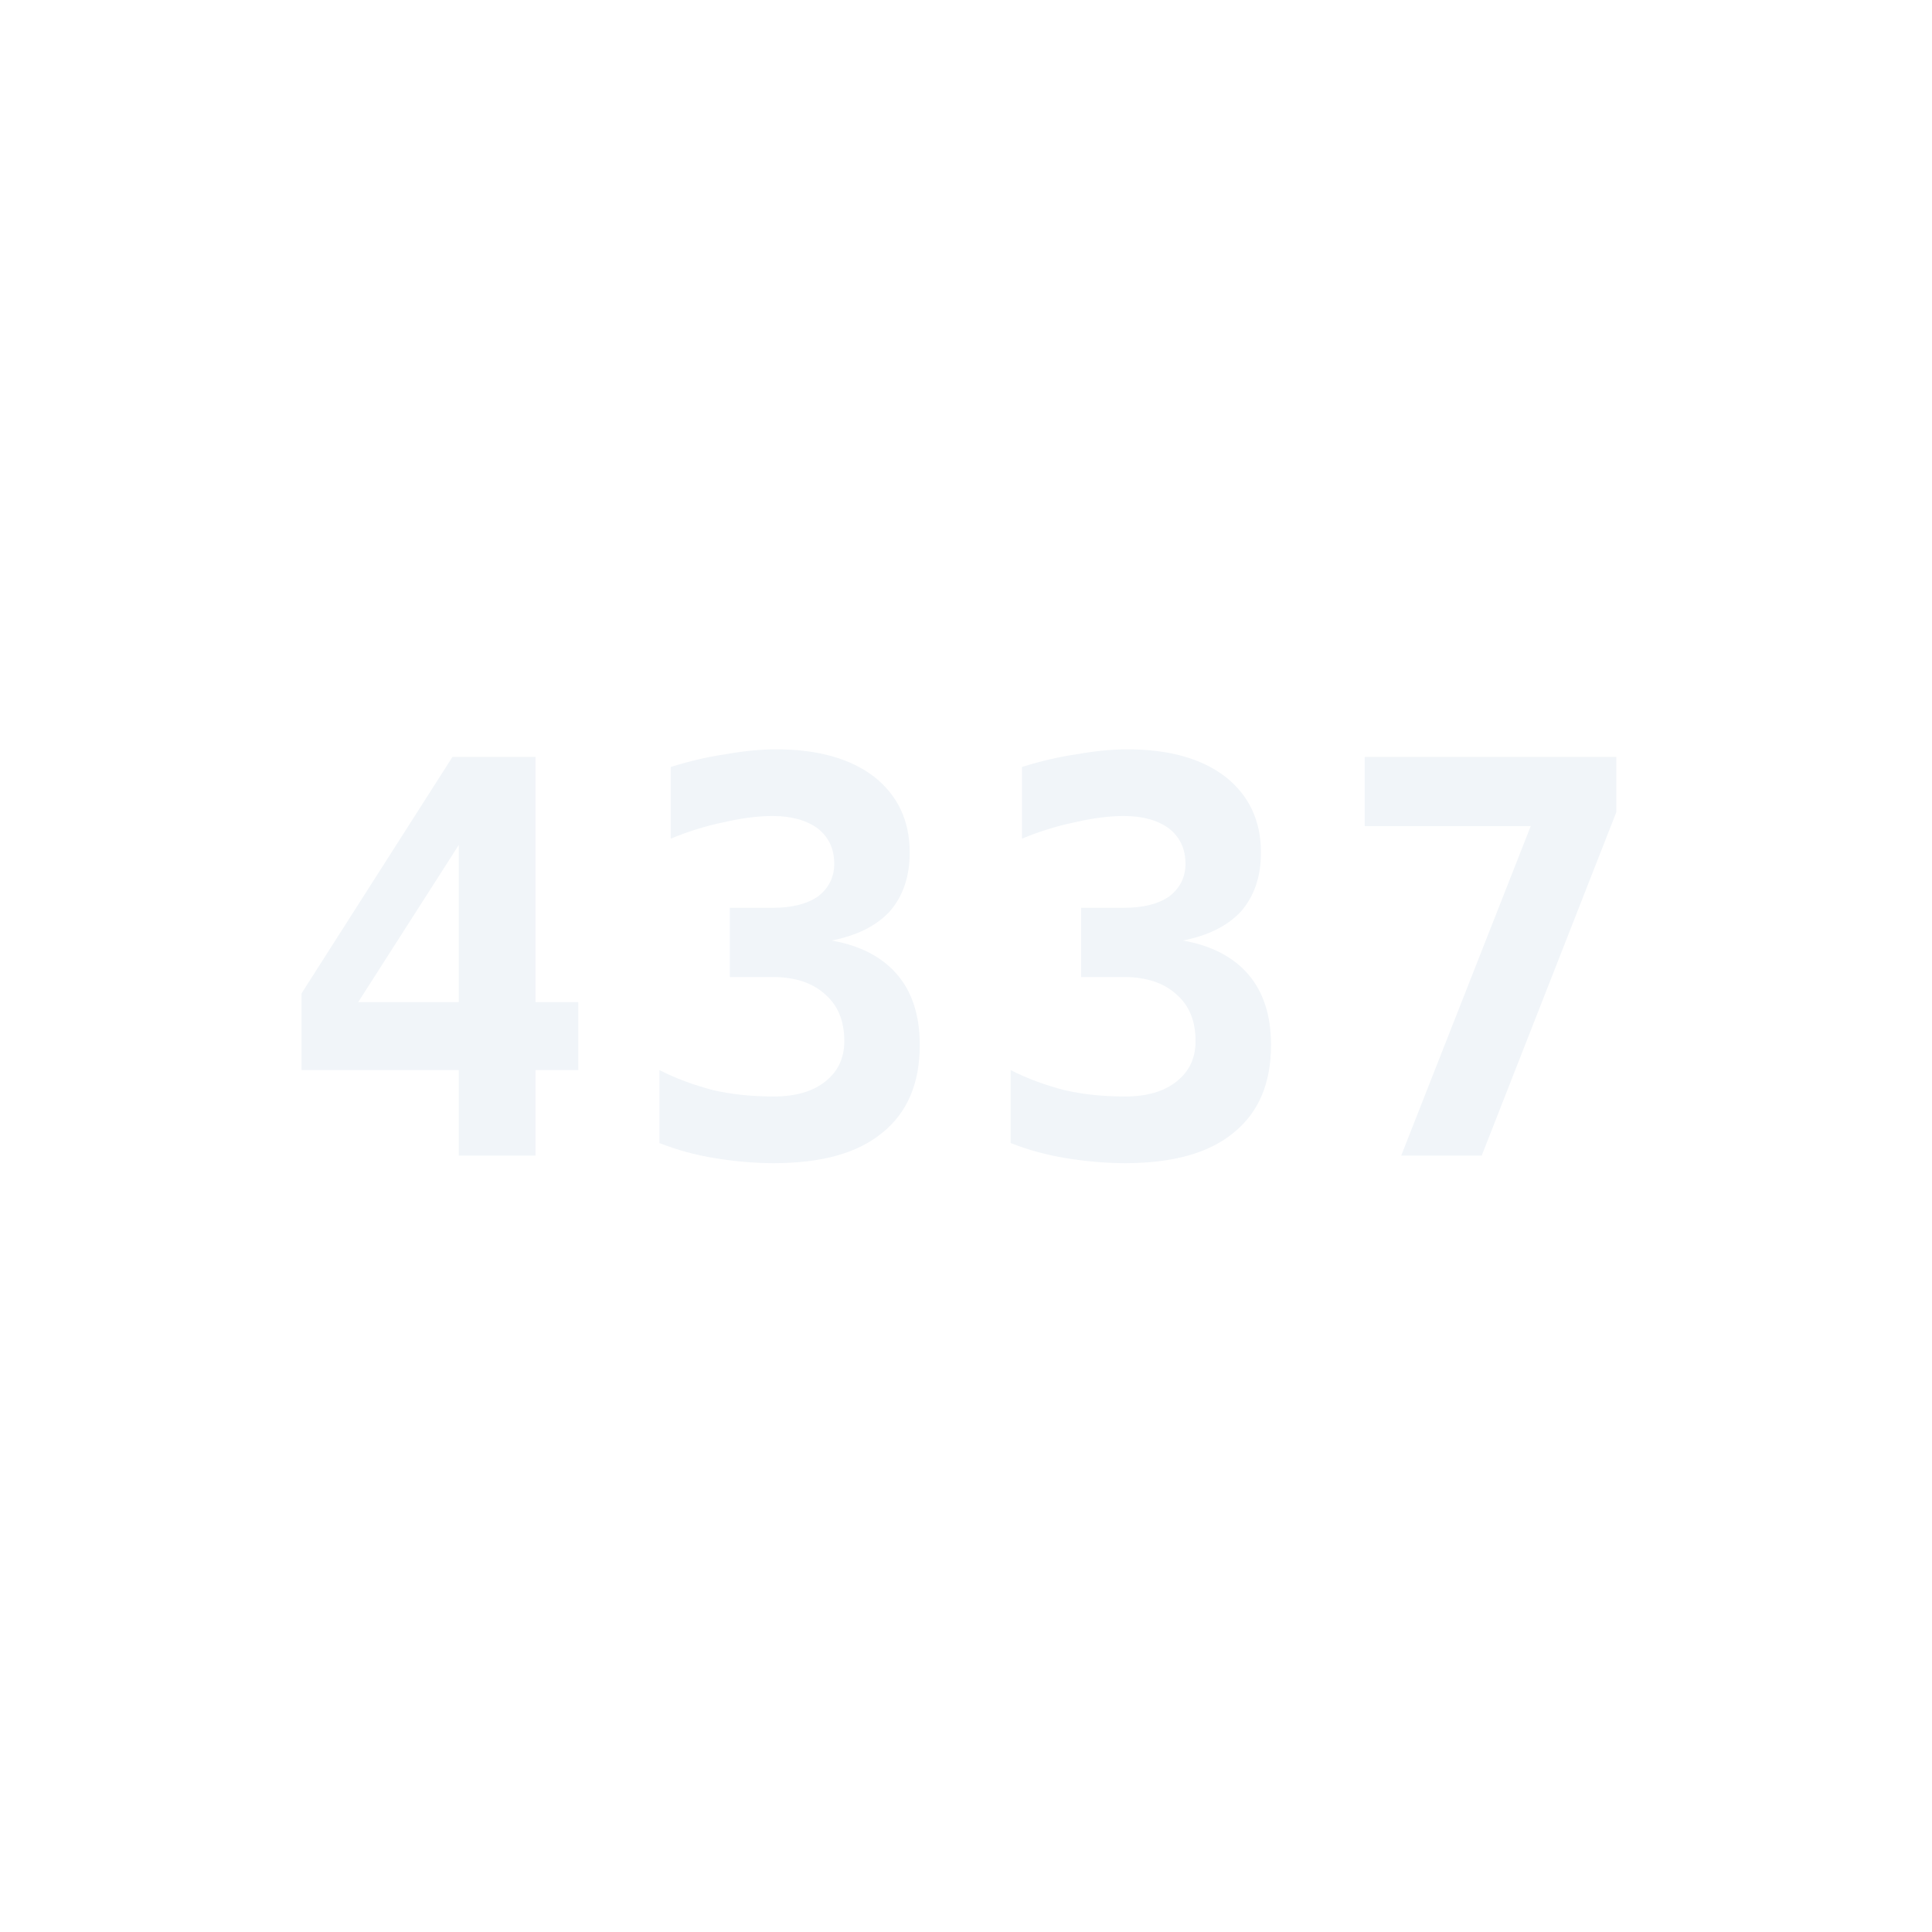
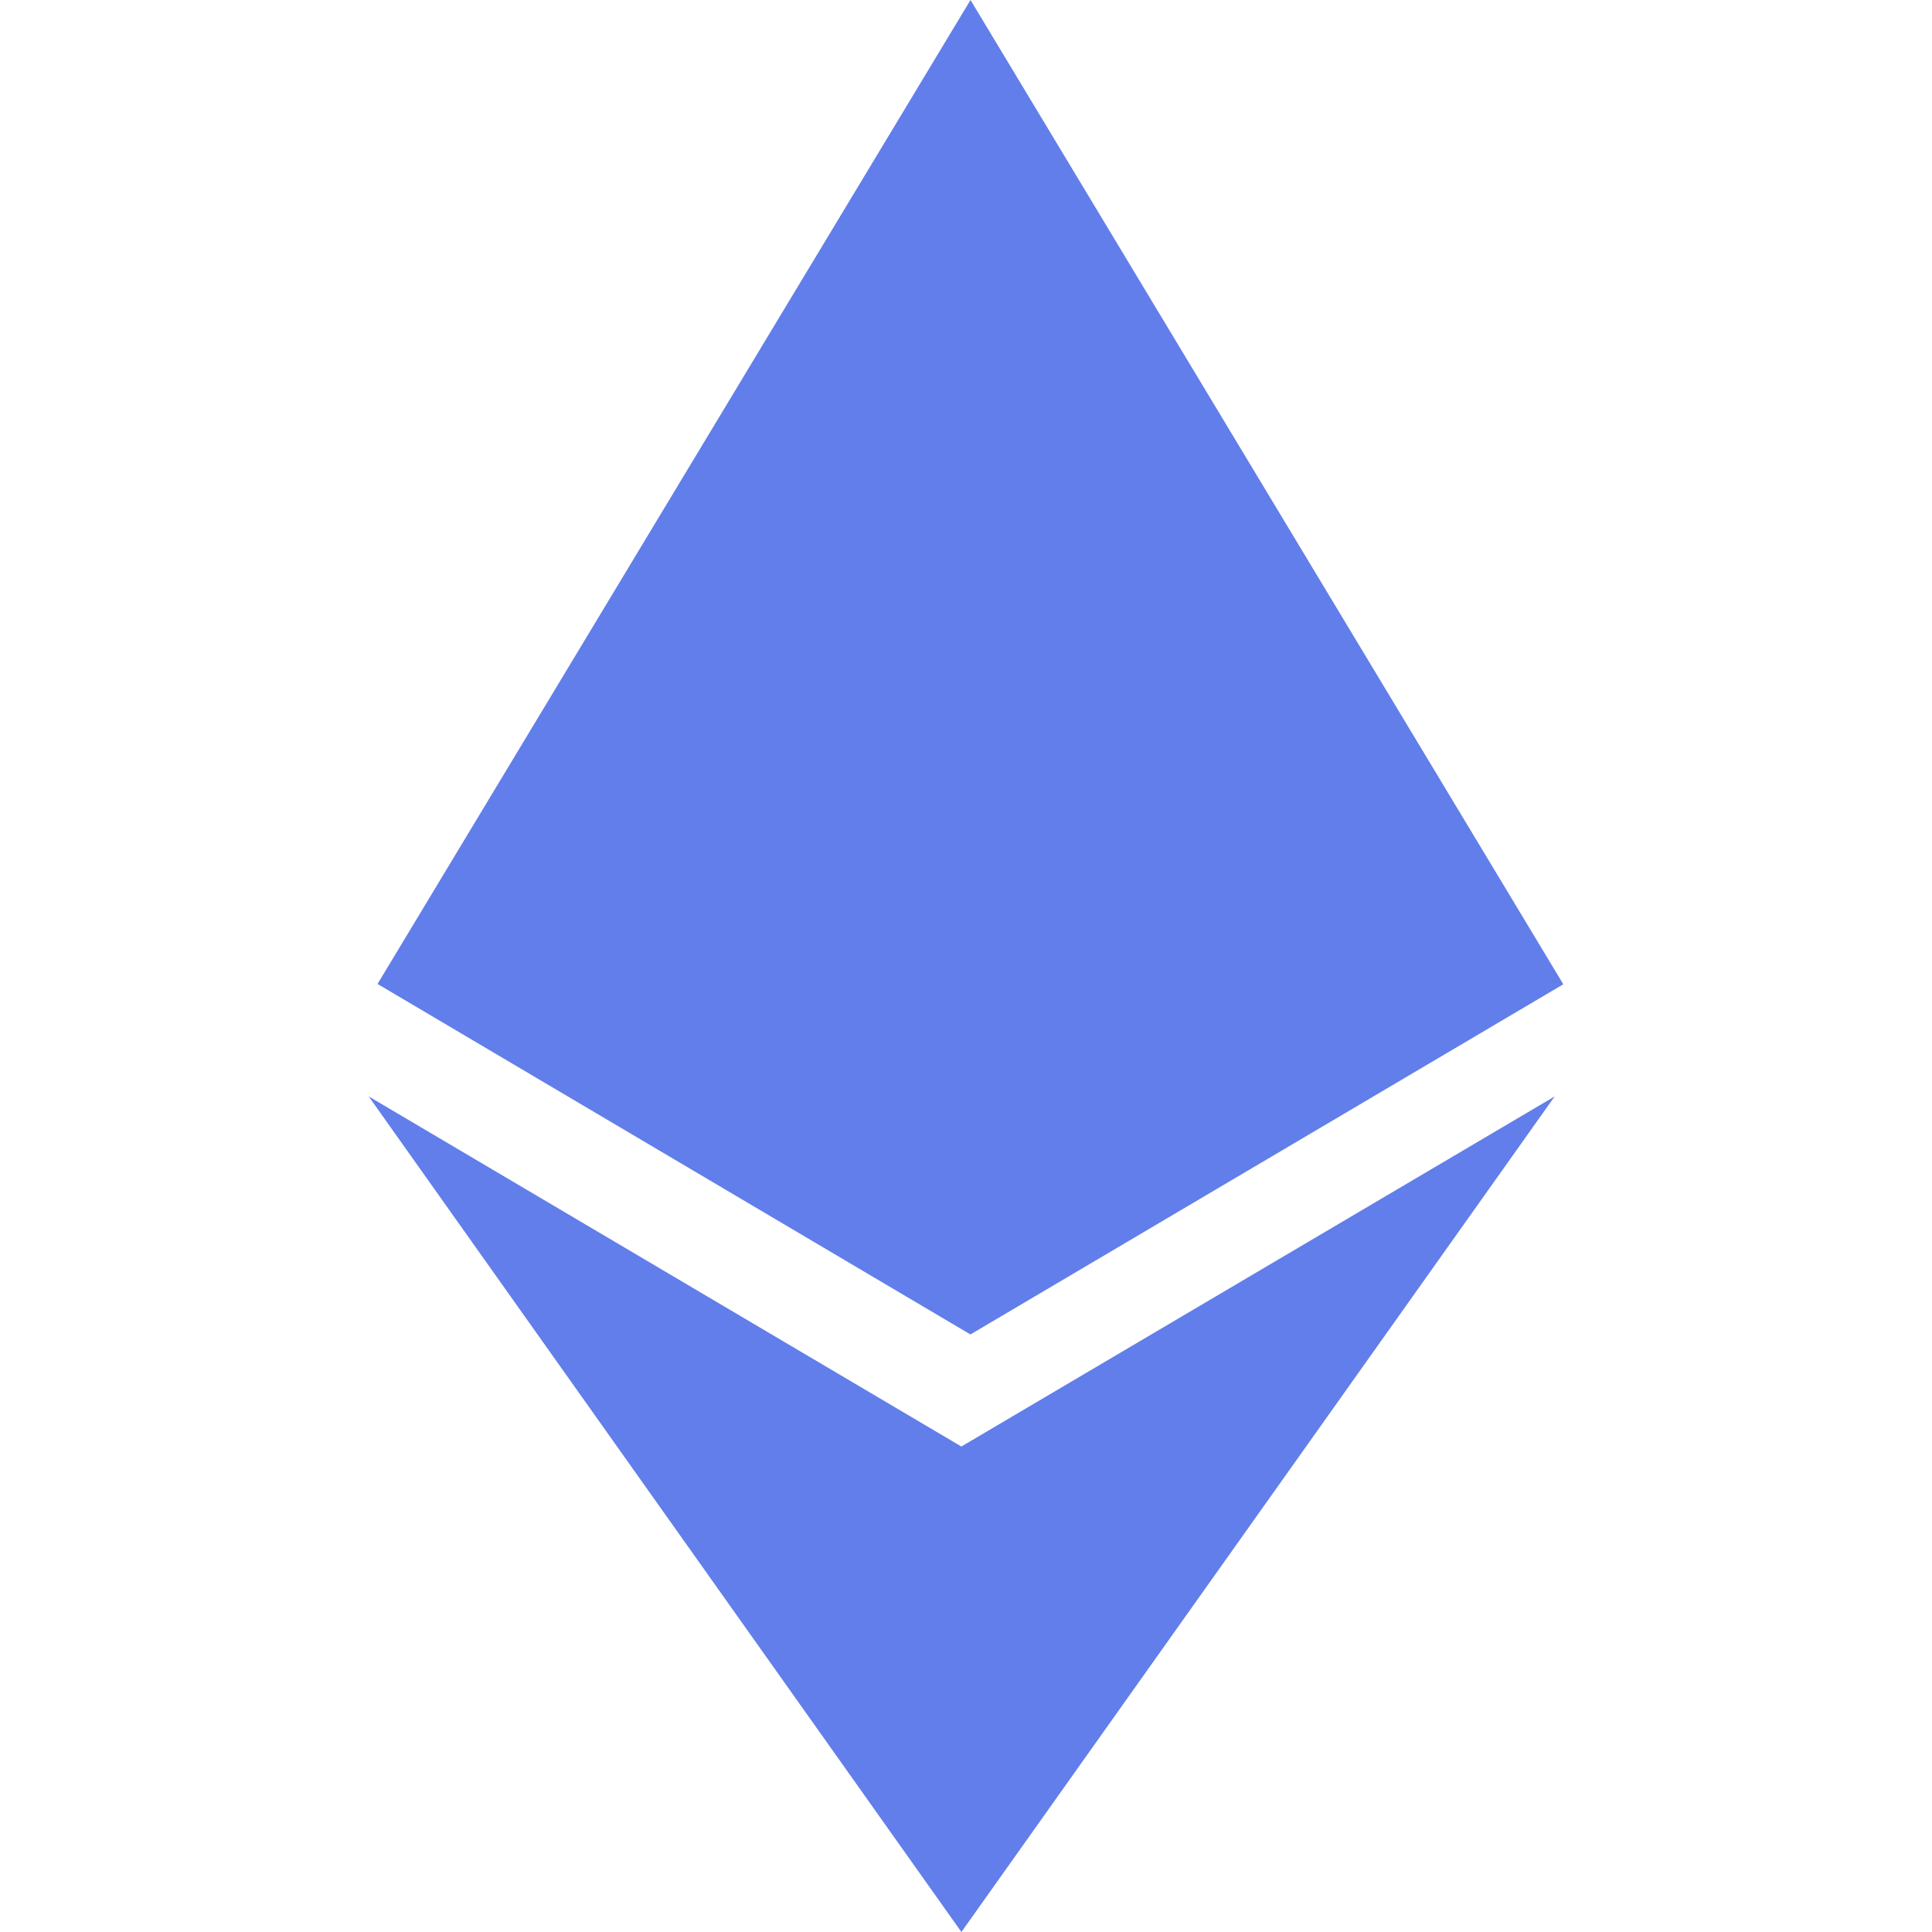
- <svg xmlns="http://www.w3.org/2000/svg" viewBox="0 0 24 24" width="24" height="24" fill="none">
-   <text x="12" y="12" text-anchor="middle" dominant-baseline="central" font-family="ui-monospace, SFMono-Regular, Menlo, Monaco, Consolas, monospace" font-size="6.8" font-weight="600" letter-spacing="0.04em" fill="#F1F5F9">4337</text>
+ <svg xmlns="http://www.w3.org/2000/svg" viewBox="0 0 24 24" width="24" height="24" fill="#627EEA">
+   <path d="M11.944 17.97L4.58 13.62 11.943 24l7.37-10.38-7.372 4.35h.003zM12.056 0L4.69 12.223l7.365 4.354 7.365-4.35L12.056 0z" />
</svg>
